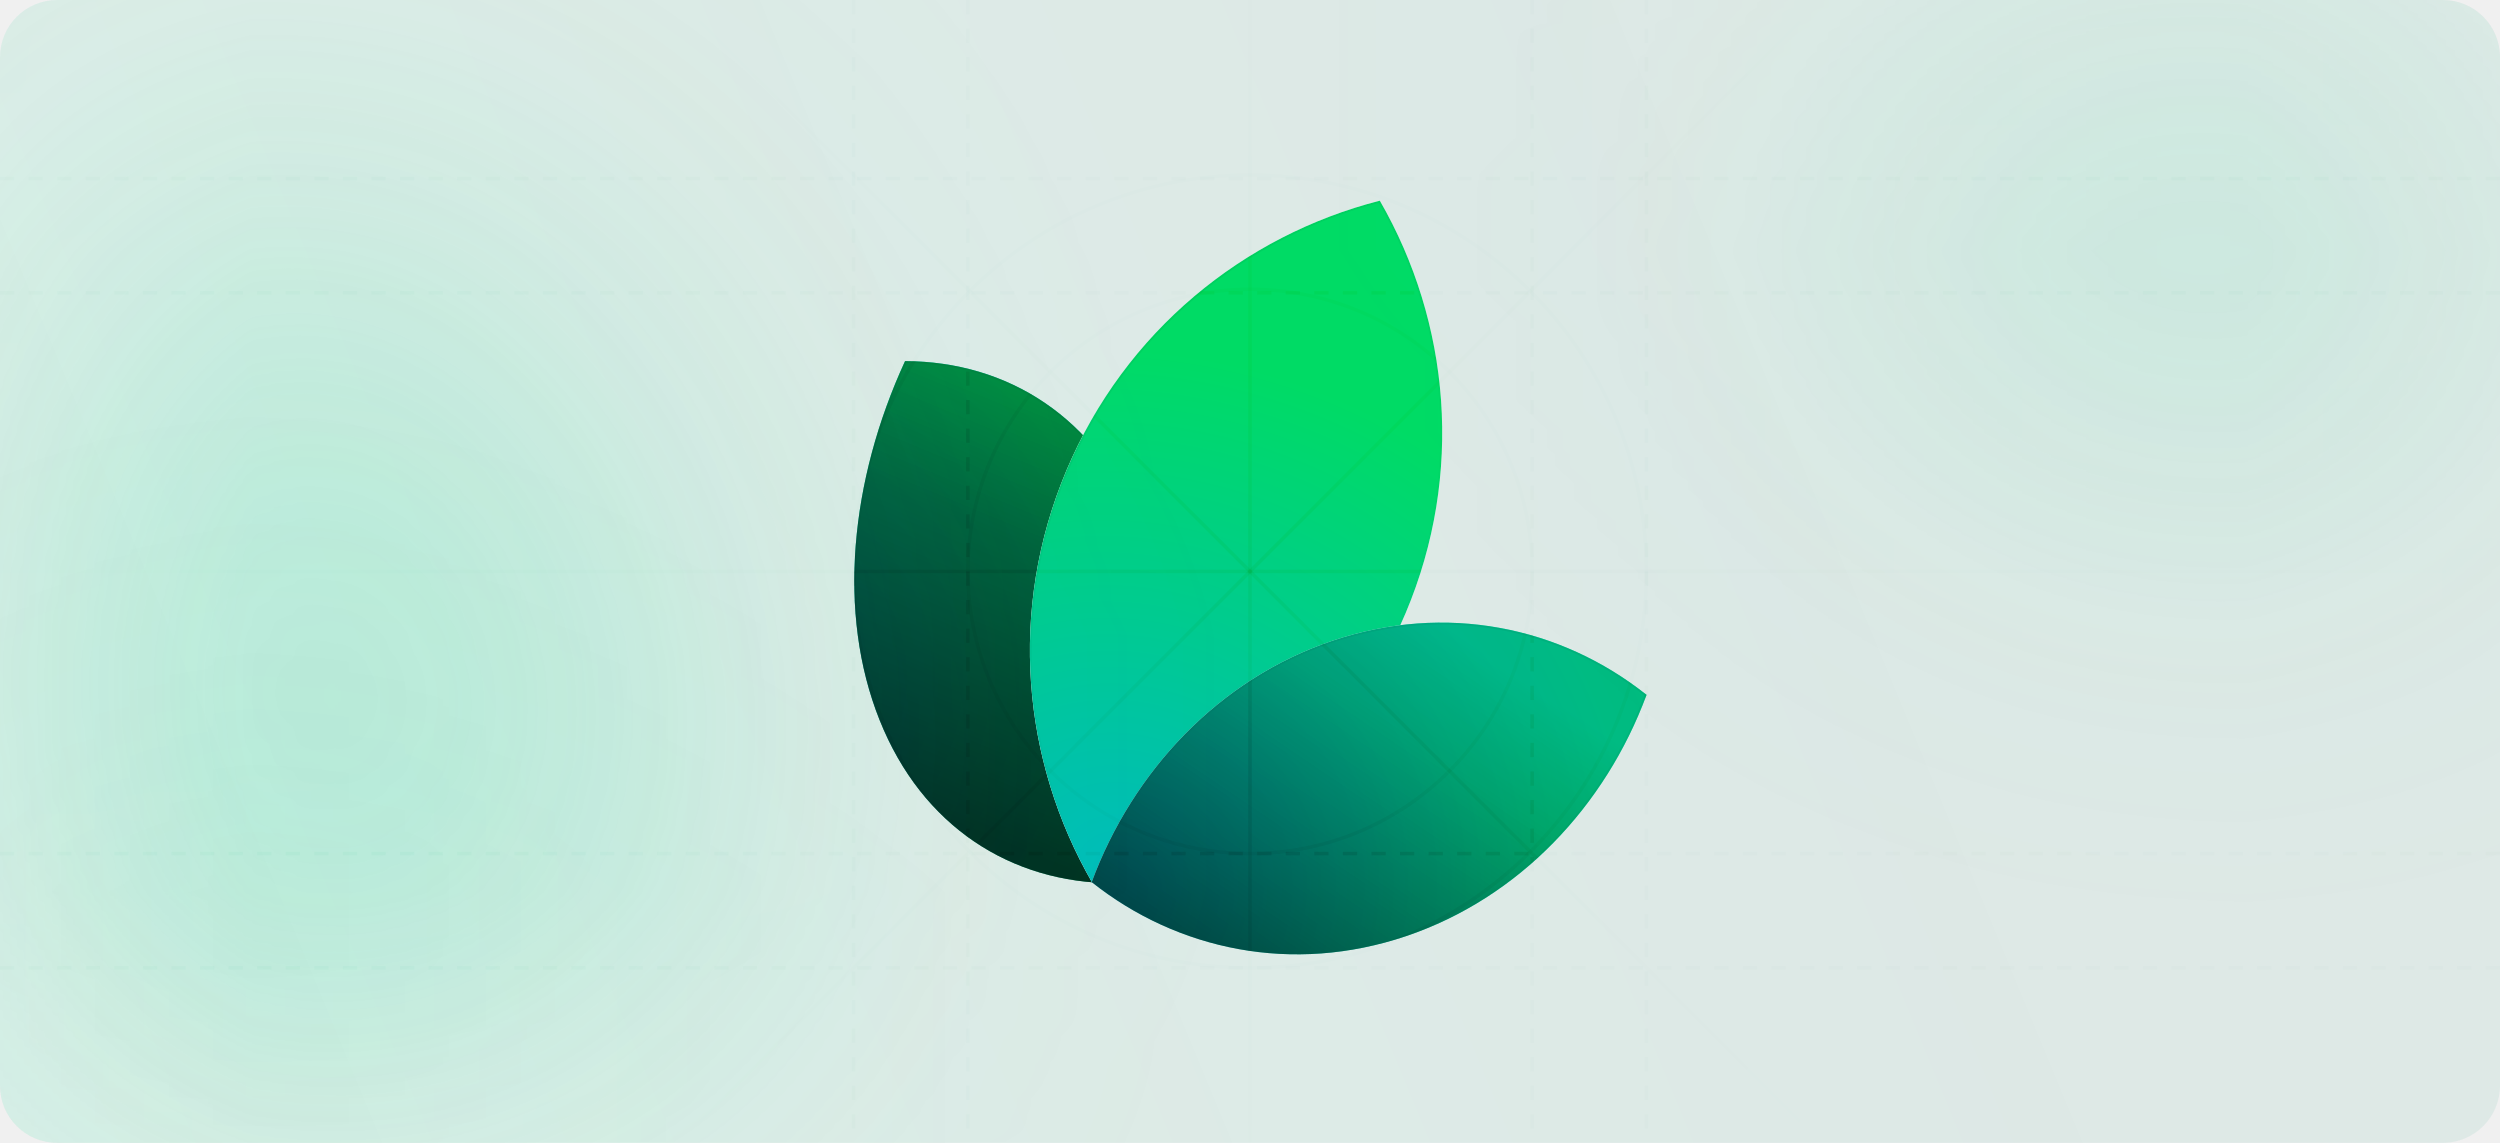
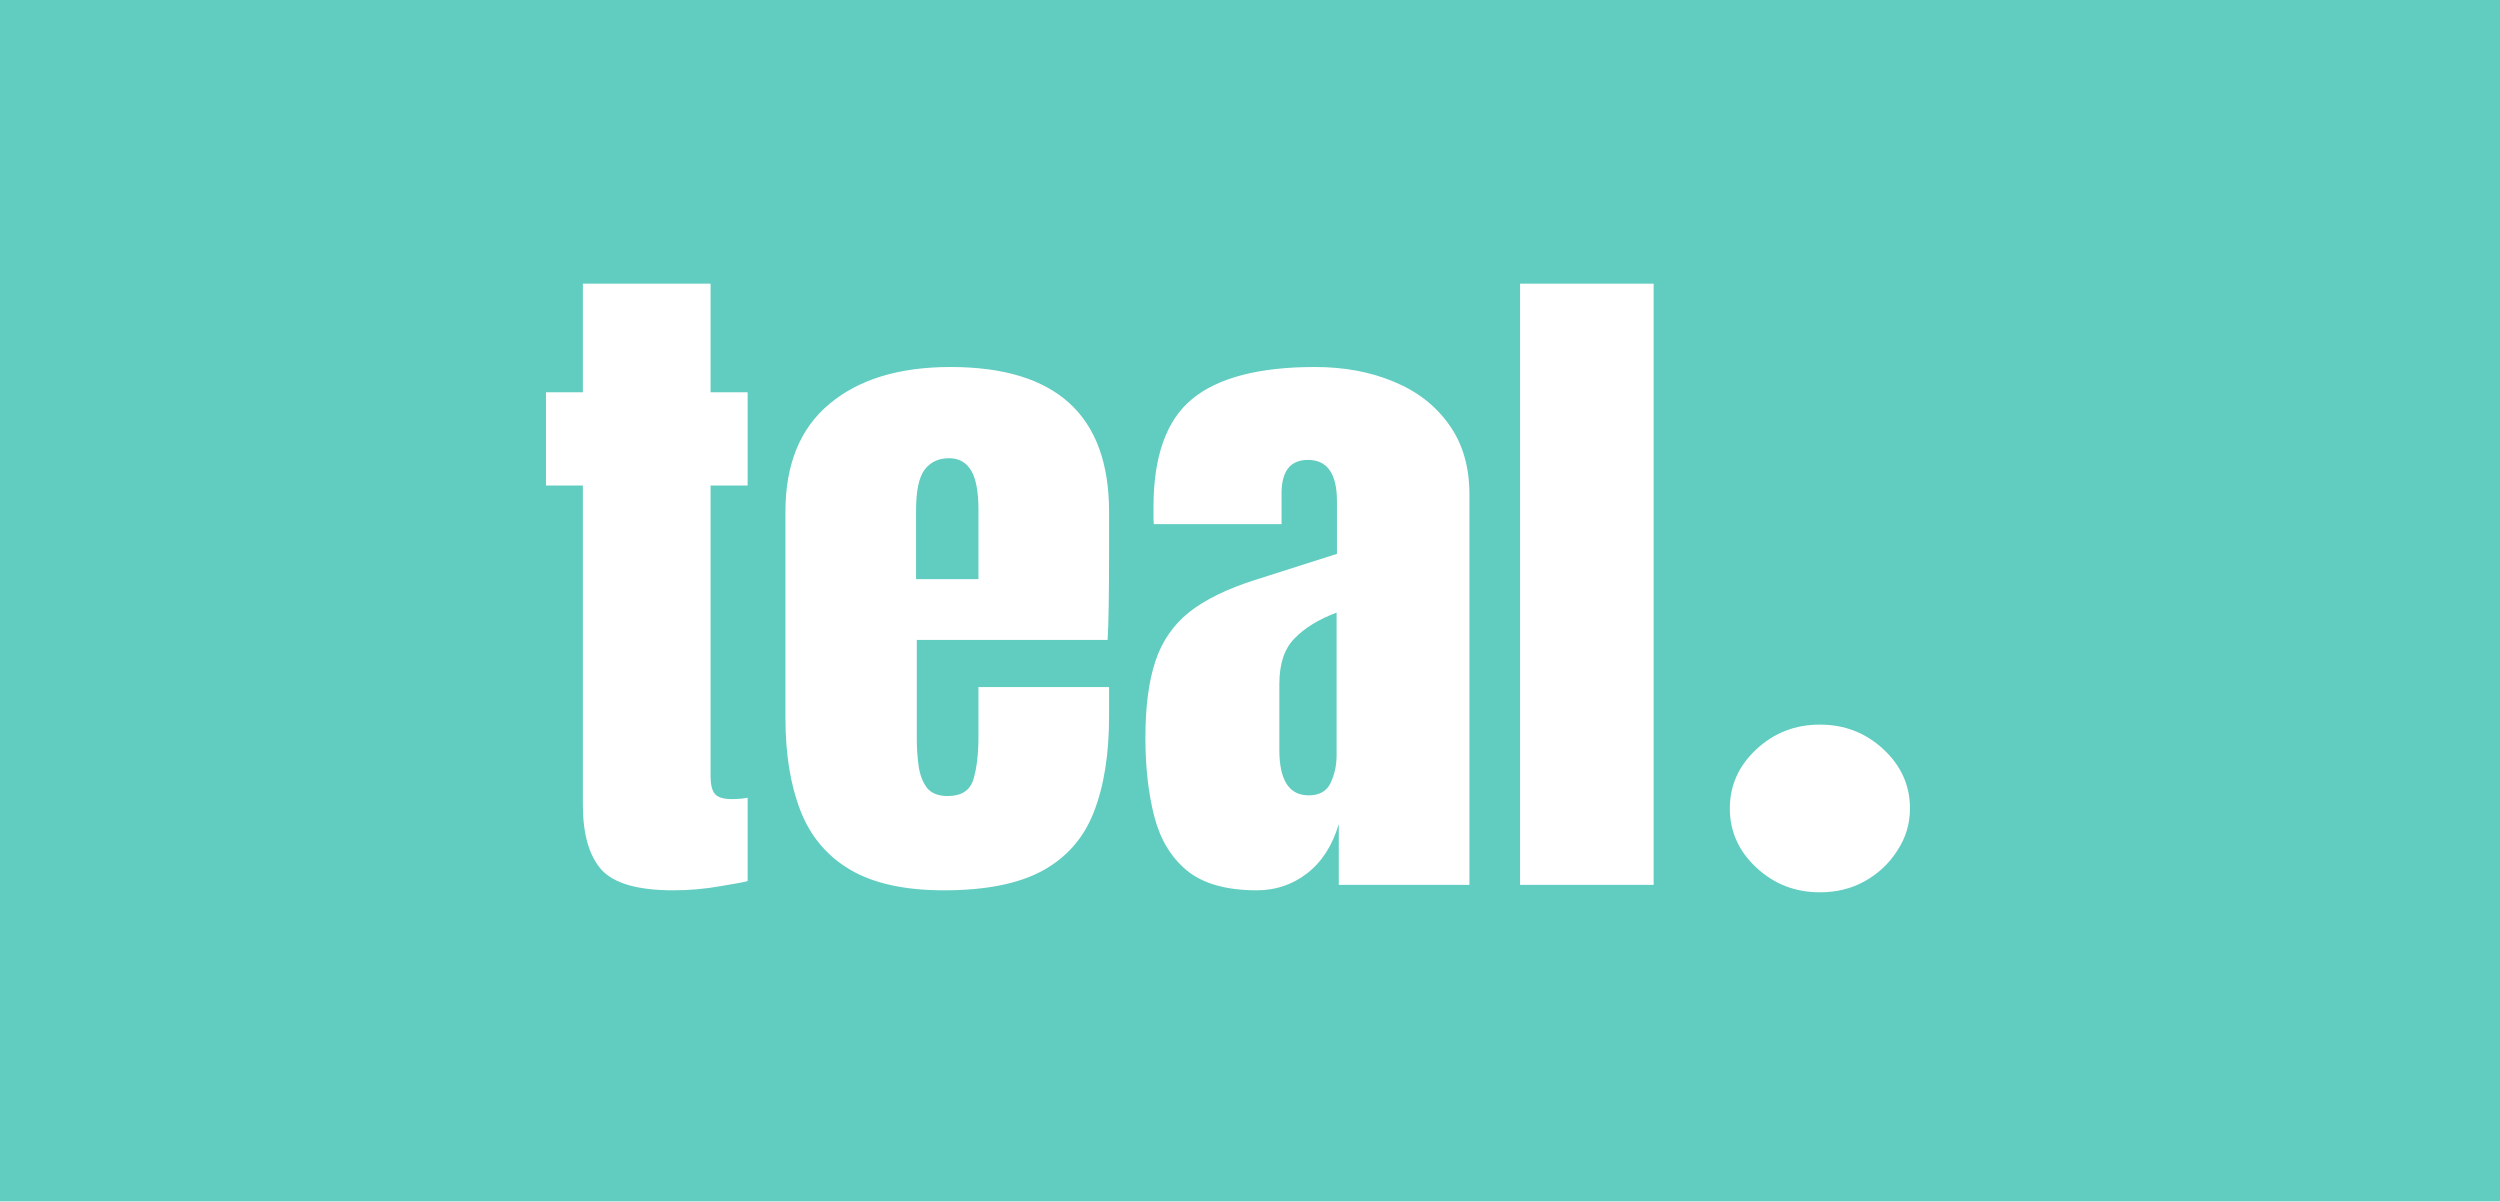
- <svg xmlns="http://www.w3.org/2000/svg" width="700" height="320" viewBox="0 0 700 320" fill="none">
-   <g clip-path="url(#clip0_2862_278)">
-     <rect width="700" height="320" rx="16" fill="url(#paint0_linear_2862_278)" />
-     <path d="M311.889 247.3C283.097 247.215 258.226 231.466 246.292 201.629C234.357 171.793 238.02 134.523 253.414 101.112C282.206 101.197 307.077 116.945 319.011 146.782C330.946 176.619 327.283 213.888 311.889 247.3Z" fill="white" />
-     <path d="M311.889 247.3C283.097 247.215 258.226 231.466 246.292 201.629C234.357 171.793 238.02 134.523 253.414 101.112C282.206 101.197 307.077 116.945 319.011 146.782C330.946 176.619 327.283 213.888 311.889 247.3Z" fill="url(#paint1_radial_2862_278)" />
-     <path d="M311.889 247.3C283.097 247.215 258.226 231.466 246.292 201.629C234.357 171.793 238.02 134.523 253.414 101.112C282.206 101.197 307.077 116.945 319.011 146.782C330.946 176.619 327.283 213.888 311.889 247.3Z" fill="black" fill-opacity="0.5" style="mix-blend-mode:hard-light" />
-     <path d="M311.889 247.3C283.097 247.215 258.226 231.466 246.292 201.629C234.357 171.793 238.02 134.523 253.414 101.112C282.206 101.197 307.077 116.945 319.011 146.782C330.946 176.619 327.283 213.888 311.889 247.3Z" fill="url(#paint2_linear_2862_278)" fill-opacity="0.5" style="mix-blend-mode:hard-light" />
-     <path d="M311.72 247.034C283.108 246.887 258.409 231.208 246.538 201.531C234.656 171.825 238.271 134.702 253.583 101.377C282.195 101.524 306.894 117.203 318.765 146.88C330.647 176.586 327.031 213.709 311.72 247.034Z" stroke="url(#paint3_linear_2862_278)" stroke-opacity="0.05" stroke-width="0.531" />
-     <path d="M305.839 247.174C343.92 237.419 377.154 210.619 393.585 171.64C410.017 132.661 405.98 90.199 386.347 56.193C348.266 65.948 315.032 92.749 298.601 131.728C282.169 170.706 286.206 213.168 305.839 247.174Z" fill="white" />
-     <path d="M305.839 247.174C343.92 237.419 377.154 210.619 393.585 171.64C410.017 132.661 405.98 90.199 386.347 56.193C348.266 65.948 315.032 92.749 298.601 131.728C282.169 170.706 286.206 213.168 305.839 247.174Z" fill="url(#paint4_radial_2862_278)" />
-     <path d="M393.341 171.537C376.971 210.369 343.89 237.091 305.969 246.867C286.462 212.959 282.476 170.663 298.845 131.831C315.215 92.998 348.295 66.276 386.217 56.5C405.724 90.408 409.71 132.704 393.341 171.537Z" stroke="url(#paint5_linear_2862_278)" stroke-opacity="0.05" stroke-width="0.531" />
-     <path d="M305.686 246.995C329.75 266.114 361.965 272.832 393.671 262.129C425.376 251.426 449.499 225.691 461.03 194.556C436.967 175.437 404.751 168.719 373.046 179.422C341.34 190.125 317.217 215.86 305.686 246.995Z" fill="white" />
-     <path d="M305.686 246.995C329.75 266.114 361.965 272.832 393.671 262.129C425.376 251.426 449.499 225.691 461.03 194.556C436.967 175.437 404.751 168.719 373.046 179.422C341.34 190.125 317.217 215.86 305.686 246.995Z" fill="url(#paint6_radial_2862_278)" />
-     <path d="M305.686 246.995C329.75 266.114 361.965 272.832 393.671 262.129C425.376 251.426 449.499 225.691 461.03 194.556C436.967 175.437 404.751 168.719 373.046 179.422C341.34 190.125 317.217 215.86 305.686 246.995Z" fill="black" fill-opacity="0.2" style="mix-blend-mode:hard-light" />
-     <path d="M305.686 246.995C329.75 266.114 361.965 272.832 393.671 262.129C425.376 251.426 449.499 225.691 461.03 194.556C436.967 175.437 404.751 168.719 373.046 179.422C341.34 190.125 317.217 215.86 305.686 246.995Z" fill="url(#paint7_linear_2862_278)" fill-opacity="0.5" style="mix-blend-mode:hard-light" />
-     <path d="M393.586 261.878C362.035 272.529 329.981 265.88 306.002 246.907C317.535 215.919 341.571 190.327 373.13 179.673C404.682 169.023 436.736 175.671 460.715 194.644C449.182 225.632 425.146 251.224 393.586 261.878Z" stroke="url(#paint8_linear_2862_278)" stroke-opacity="0.05" stroke-width="0.531" />
-     <g opacity="0.8" filter="url(#filter0_f_2862_278)">
-       <circle cx="660" cy="-60" r="160" fill="#18E299" fill-opacity="0.4" />
-     </g>
-     <g opacity="0.8" filter="url(#filter1_f_2862_278)">
-       <circle cx="20" cy="213" r="160" fill="#18E299" fill-opacity="0.33" />
-     </g>
-     <g opacity="0.8" filter="url(#filter2_f_2862_278)">
-       <circle cx="660" cy="480" r="160" fill="#18E299" fill-opacity="0.52" />
-     </g>
-     <g opacity="0.8" filter="url(#filter3_f_2862_278)">
-       <circle cx="20" cy="413" r="160" fill="#18E299" fill-opacity="0.22" />
-     </g>
-     <g style="mix-blend-mode:overlay" opacity="0.1">
-       <path d="M0 50H700" stroke="black" stroke-dasharray="4 4" />
-     </g>
-     <g style="mix-blend-mode:overlay" opacity="0.1">
-       <path d="M0 82H700" stroke="black" stroke-dasharray="4 4" />
-     </g>
-     <g style="mix-blend-mode:overlay" opacity="0.1">
-       <path d="M239 0L239 320" stroke="black" stroke-dasharray="4 4" />
-     </g>
-     <g style="mix-blend-mode:overlay" opacity="0.1">
-       <path d="M271 0L271 320" stroke="black" stroke-dasharray="4 4" />
-     </g>
-     <g style="mix-blend-mode:overlay" opacity="0.1">
-       <path d="M461 0L461 320" stroke="black" stroke-dasharray="4 4" />
-     </g>
-     <g style="mix-blend-mode:overlay" opacity="0.1">
-       <path d="M350 0L350 320" stroke="url(#paint9_linear_2862_278)" />
-     </g>
-     <g style="mix-blend-mode:overlay" opacity="0.1">
-       <path d="M429 0L429 320" stroke="black" stroke-dasharray="4 4" />
-     </g>
-     <g style="mix-blend-mode:overlay" opacity="0.1">
-       <path d="M0 271H700" stroke="black" stroke-dasharray="4 4" />
-     </g>
-     <g style="mix-blend-mode:overlay" opacity="0.1">
-       <path d="M0 239H700" stroke="black" stroke-dasharray="4 4" />
-     </g>
-     <g style="mix-blend-mode:overlay" opacity="0.1">
-       <path d="M0 160H700" stroke="url(#paint10_linear_2862_278)" />
-     </g>
-     <g style="mix-blend-mode:overlay" opacity="0.1">
-       <path d="M511 -1L189 321" stroke="url(#paint11_linear_2862_278)" />
-     </g>
-     <g style="mix-blend-mode:overlay" opacity="0.1">
-       <path d="M511 321L189 -1" stroke="url(#paint12_linear_2862_278)" />
-     </g>
-     <g style="mix-blend-mode:overlay" opacity="0.05">
-       <circle cx="350" cy="160" r="111" stroke="black" />
-     </g>
-     <g style="mix-blend-mode:overlay" opacity="0.05">
-       <circle cx="350" cy="160" r="79" stroke="black" />
+ <svg xmlns="http://www.w3.org/2000/svg" width="385" height="185" viewBox="0 0 385 185" fill="none">
+   <g clip-path="url(#clip0_228_1945)">
+     <rect width="185" height="385" transform="matrix(0 -1 1 0 0 185)" fill="#61CCC0" />
+     <g clip-path="url(#clip1_228_1945)">
+       <mask id="mask0_228_1945" style="mask-type:luminance" maskUnits="userSpaceOnUse" x="84" y="42" width="217" height="101">
+         <path d="M301 42H84V143H301V42Z" fill="white" />
+       </mask>
+       <g mask="url(#mask0_228_1945)">
+         <path d="M103.664 137.108C98.201 137.108 94.509 136.038 92.588 133.899C90.704 131.725 89.762 128.411 89.762 123.957V74.772H84.055V60.411H89.762V43.683H109.428V60.411H115.135V74.772H109.428V119.538C109.428 120.836 109.654 121.748 110.106 122.274C110.558 122.8 111.425 123.063 112.705 123.063C113.61 123.063 114.42 122.992 115.135 122.852V135.688C114.683 135.828 113.271 136.091 110.897 136.477C108.524 136.898 106.113 137.108 103.664 137.108ZM145.369 137.108C139.34 137.108 134.537 136.056 130.958 133.952C127.379 131.848 124.818 128.814 123.273 124.851C121.728 120.888 120.956 116.119 120.956 110.543V78.823C120.956 71.493 123.216 65.952 127.737 62.2C132.258 58.412 138.474 56.518 146.386 56.518C162.661 56.518 170.798 63.953 170.798 78.823V84.556C170.798 91.501 170.723 96.165 170.572 98.549H141.186V113.805C141.186 115.207 141.281 116.592 141.469 117.96C141.658 119.293 142.072 120.397 142.713 121.274C143.39 122.151 144.465 122.59 145.934 122.59C148.044 122.59 149.362 121.748 149.89 120.065C150.417 118.346 150.681 116.119 150.681 113.384V105.809H170.798V110.28C170.798 116.171 170.007 121.116 168.425 125.115C166.88 129.077 164.243 132.076 160.513 134.11C156.821 136.109 151.773 137.108 145.369 137.108ZM141.074 89.186H150.681V78.56C150.681 75.719 150.304 73.685 149.55 72.457C148.797 71.195 147.667 70.564 146.16 70.564C144.54 70.564 143.278 71.16 142.373 72.352C141.507 73.545 141.074 75.614 141.074 78.56V89.186ZM193.572 137.108C188.863 137.108 185.265 136.091 182.778 134.057C180.33 132.023 178.653 129.235 177.749 125.693C176.845 122.151 176.392 118.136 176.392 113.646C176.392 108.842 176.902 104.915 177.919 101.863C178.936 98.777 180.669 96.252 183.117 94.288C185.604 92.325 189.013 90.659 193.346 89.291L205.891 85.293V77.192C205.891 72.949 204.403 70.826 201.427 70.826C198.715 70.826 197.358 72.546 197.358 75.982V80.716H177.692C177.655 80.436 177.636 80.085 177.636 79.665C177.636 79.208 177.636 78.7 177.636 78.139C177.636 70.283 179.614 64.725 183.569 61.463C187.563 58.166 193.873 56.518 202.5 56.518C207.021 56.518 211.071 57.272 214.65 58.781C218.229 60.253 221.055 62.446 223.127 65.356C225.236 68.266 226.292 71.861 226.292 76.14V136.266H206.174V126.903C205.194 130.2 203.574 132.725 201.314 134.478C199.053 136.231 196.473 137.108 193.572 137.108ZM201.54 122.484C203.198 122.484 204.328 121.836 204.931 120.538C205.533 119.241 205.835 117.837 205.835 116.33V94.341C203.047 95.393 200.881 96.726 199.336 98.339C197.792 99.917 197.019 102.249 197.019 105.335V115.488C197.019 120.152 198.526 122.484 201.54 122.484ZM234.09 136.266V43.683H254.66V136.266H234.09Z" fill="white" />
+         <path d="M280.265 137.415C276.464 137.415 273.202 136.147 270.478 133.612C267.756 131.078 266.395 128.041 266.395 124.502C266.395 120.964 267.756 117.927 270.478 115.393C273.202 112.858 276.464 111.59 280.265 111.59C284.067 111.59 287.329 112.858 290.052 115.393C292.775 117.927 294.136 120.964 294.136 124.502C294.136 126.846 293.494 128.998 292.21 130.958C290.976 132.919 289.307 134.497 287.201 135.693C285.146 136.84 282.834 137.415 280.265 137.415Z" fill="white" />
+       </g>
    </g>
  </g>
  <defs>
-     <filter id="filter0_f_2862_278" x="260" y="-460" width="800" height="800" filterUnits="userSpaceOnUse" color-interpolation-filters="sRGB">
-       <feFlood flood-opacity="0" result="BackgroundImageFix" />
-       <feBlend mode="normal" in="SourceGraphic" in2="BackgroundImageFix" result="shape" />
-       <feGaussianBlur stdDeviation="120" result="effect1_foregroundBlur_2862_278" />
-     </filter>
-     <filter id="filter1_f_2862_278" x="-380" y="-187" width="800" height="800" filterUnits="userSpaceOnUse" color-interpolation-filters="sRGB">
-       <feFlood flood-opacity="0" result="BackgroundImageFix" />
-       <feBlend mode="normal" in="SourceGraphic" in2="BackgroundImageFix" result="shape" />
-       <feGaussianBlur stdDeviation="120" result="effect1_foregroundBlur_2862_278" />
-     </filter>
-     <filter id="filter2_f_2862_278" x="260" y="80" width="800" height="800" filterUnits="userSpaceOnUse" color-interpolation-filters="sRGB">
-       <feFlood flood-opacity="0" result="BackgroundImageFix" />
-       <feBlend mode="normal" in="SourceGraphic" in2="BackgroundImageFix" result="shape" />
-       <feGaussianBlur stdDeviation="120" result="effect1_foregroundBlur_2862_278" />
-     </filter>
-     <filter id="filter3_f_2862_278" x="-380" y="13" width="800" height="800" filterUnits="userSpaceOnUse" color-interpolation-filters="sRGB">
-       <feFlood flood-opacity="0" result="BackgroundImageFix" />
-       <feBlend mode="normal" in="SourceGraphic" in2="BackgroundImageFix" result="shape" />
-       <feGaussianBlur stdDeviation="120" result="effect1_foregroundBlur_2862_278" />
-     </filter>
-     <linearGradient id="paint0_linear_2862_278" x1="1.04308e-05" y1="320" x2="710.784" y2="26.079" gradientUnits="userSpaceOnUse">
-       <stop stop-color="#18E299" stop-opacity="0.09" />
-       <stop offset="0.729" stop-color="#0D9373" stop-opacity="0.08" />
-     </linearGradient>
-     <radialGradient id="paint1_radial_2862_278" cx="0" cy="0" r="1" gradientUnits="userSpaceOnUse" gradientTransform="translate(208.697 189.703) rotate(-10.029) scale(169.097 167.466)">
-       <stop stop-color="#00B0BB" />
-       <stop offset="1" stop-color="#00DB65" />
-     </radialGradient>
-     <linearGradient id="paint2_linear_2862_278" x1="306.587" y1="93.56" x2="252.341" y2="224.228" gradientUnits="userSpaceOnUse">
-       <stop stop-color="#18E299" />
-       <stop offset="1" />
-     </linearGradient>
-     <linearGradient id="paint3_linear_2862_278" x1="311.84" y1="123.717" x2="253.579" y2="224.761" gradientUnits="userSpaceOnUse">
-       <stop />
-       <stop offset="1" stop-opacity="0" />
-     </linearGradient>
-     <radialGradient id="paint4_radial_2862_278" cx="0" cy="0" r="1" gradientUnits="userSpaceOnUse" gradientTransform="translate(313.407 243.64) rotate(-75.7542) scale(203.632 223.902)">
-       <stop stop-color="#00BBBB" />
-       <stop offset="0.713" stop-color="#00DB65" />
-     </radialGradient>
-     <linearGradient id="paint5_linear_2862_278" x1="308.586" y1="102.284" x2="383.487" y2="201.169" gradientUnits="userSpaceOnUse">
-       <stop />
-       <stop offset="1" stop-opacity="0" />
-     </linearGradient>
-     <radialGradient id="paint6_radial_2862_278" cx="0" cy="0" r="1" gradientUnits="userSpaceOnUse" gradientTransform="translate(311.447 249.925) rotate(-20.3524) scale(174.776 163.096)">
-       <stop stop-color="#00B0BB" />
-       <stop offset="1" stop-color="#00DB65" />
-     </radialGradient>
-     <linearGradient id="paint7_linear_2862_278" x1="395.843" y1="169.781" x2="332.121" y2="263.82" gradientUnits="userSpaceOnUse">
-       <stop stop-color="#00B1BC" />
-       <stop offset="1" />
-     </linearGradient>
-     <linearGradient id="paint8_linear_2862_278" x1="395.843" y1="169.781" x2="370.991" y2="271.799" gradientUnits="userSpaceOnUse">
-       <stop />
-       <stop offset="1" stop-opacity="0" />
-     </linearGradient>
-     <linearGradient id="paint9_linear_2862_278" x1="350" y1="0" x2="350" y2="320" gradientUnits="userSpaceOnUse">
-       <stop stop-opacity="0" />
-       <stop offset="0" stop-opacity="0.3" />
-       <stop offset="0.333" />
-       <stop offset="0.667" />
-       <stop offset="1" stop-opacity="0.3" />
-     </linearGradient>
-     <linearGradient id="paint10_linear_2862_278" x1="0" y1="160" x2="700" y2="160" gradientUnits="userSpaceOnUse">
-       <stop stop-opacity="0.1" />
-       <stop offset="0.5" />
-       <stop offset="1" stop-opacity="0.1" />
-     </linearGradient>
-     <linearGradient id="paint11_linear_2862_278" x1="511" y1="-1" x2="189" y2="321" gradientUnits="userSpaceOnUse">
-       <stop stop-opacity="0.1" />
-       <stop offset="0.5" />
-       <stop offset="1" stop-opacity="0.1" />
-     </linearGradient>
-     <linearGradient id="paint12_linear_2862_278" x1="511" y1="321" x2="189" y2="-1" gradientUnits="userSpaceOnUse">
-       <stop stop-opacity="0.1" />
-       <stop offset="0.5" />
-       <stop offset="1" stop-opacity="0.1" />
-     </linearGradient>
-     <clipPath id="clip0_2862_278">
-       <rect width="700" height="320" rx="16" fill="white" />
+     <clipPath id="clip0_228_1945">
+       <rect width="185" height="385" fill="white" transform="matrix(0 -1 1 0 0 185)" />
+     </clipPath>
+     <clipPath id="clip1_228_1945">
+       <rect width="217" height="101" fill="white" transform="translate(84 42)" />
    </clipPath>
  </defs>
</svg>
